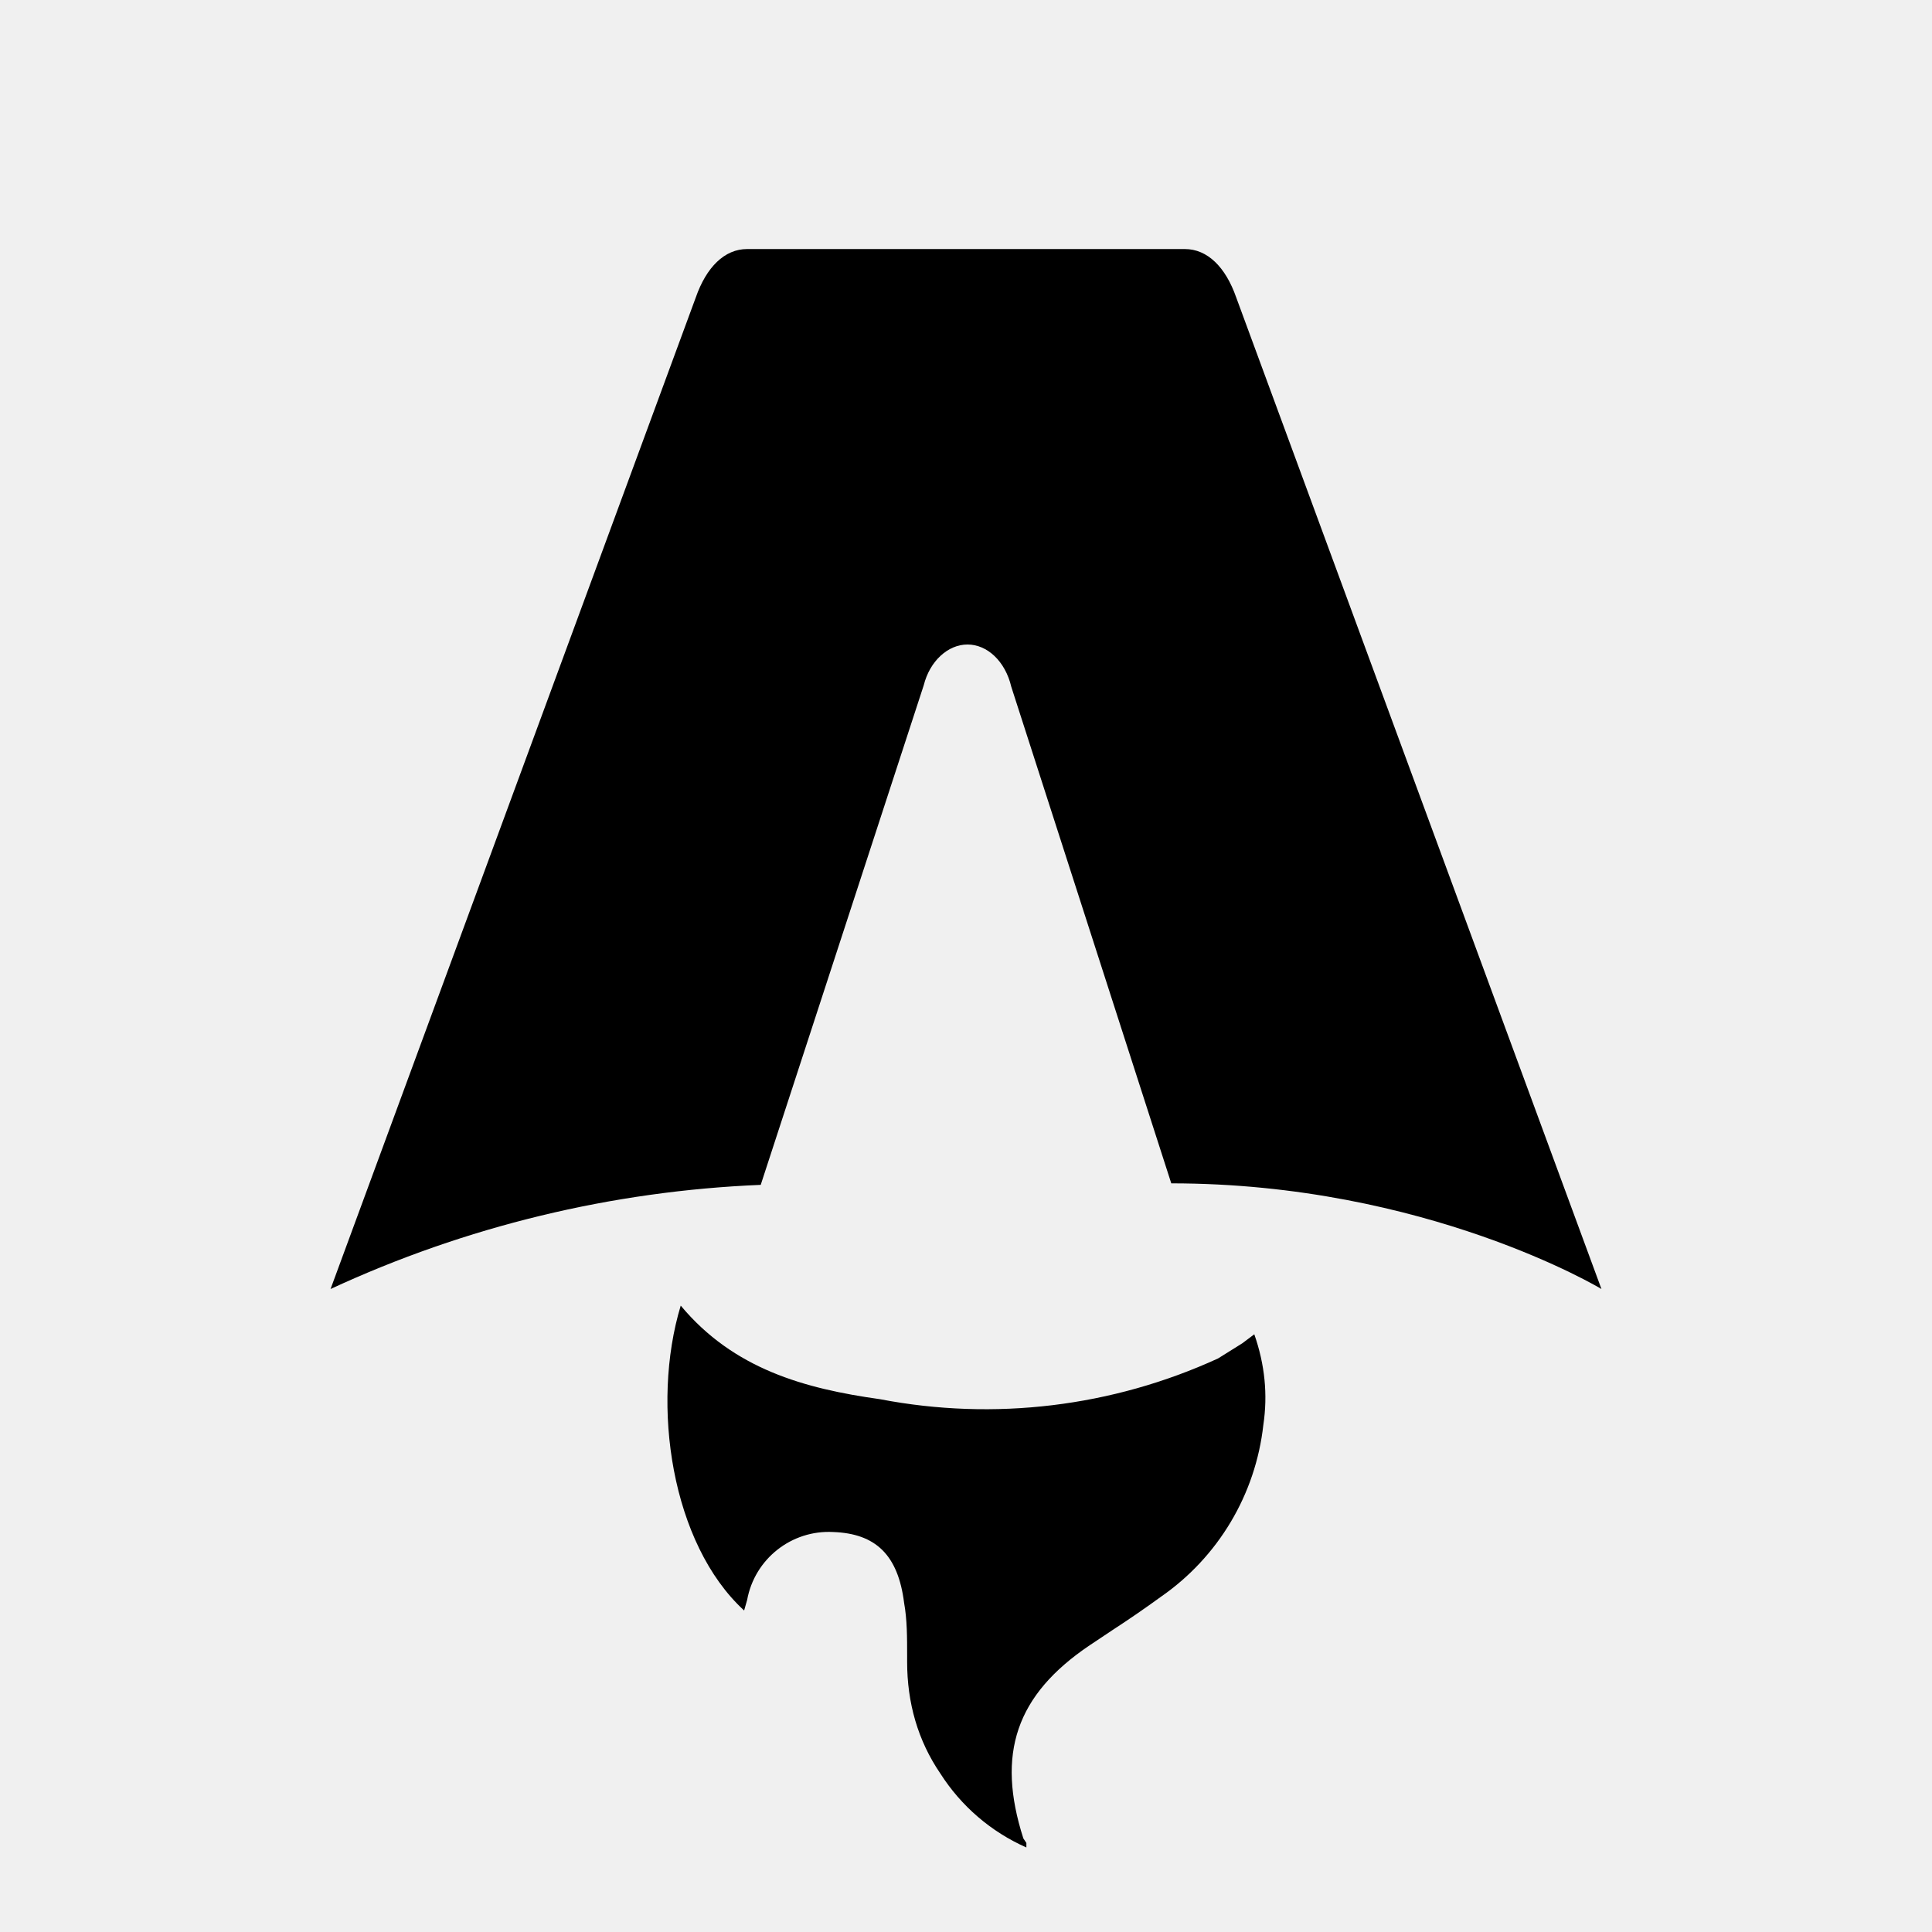
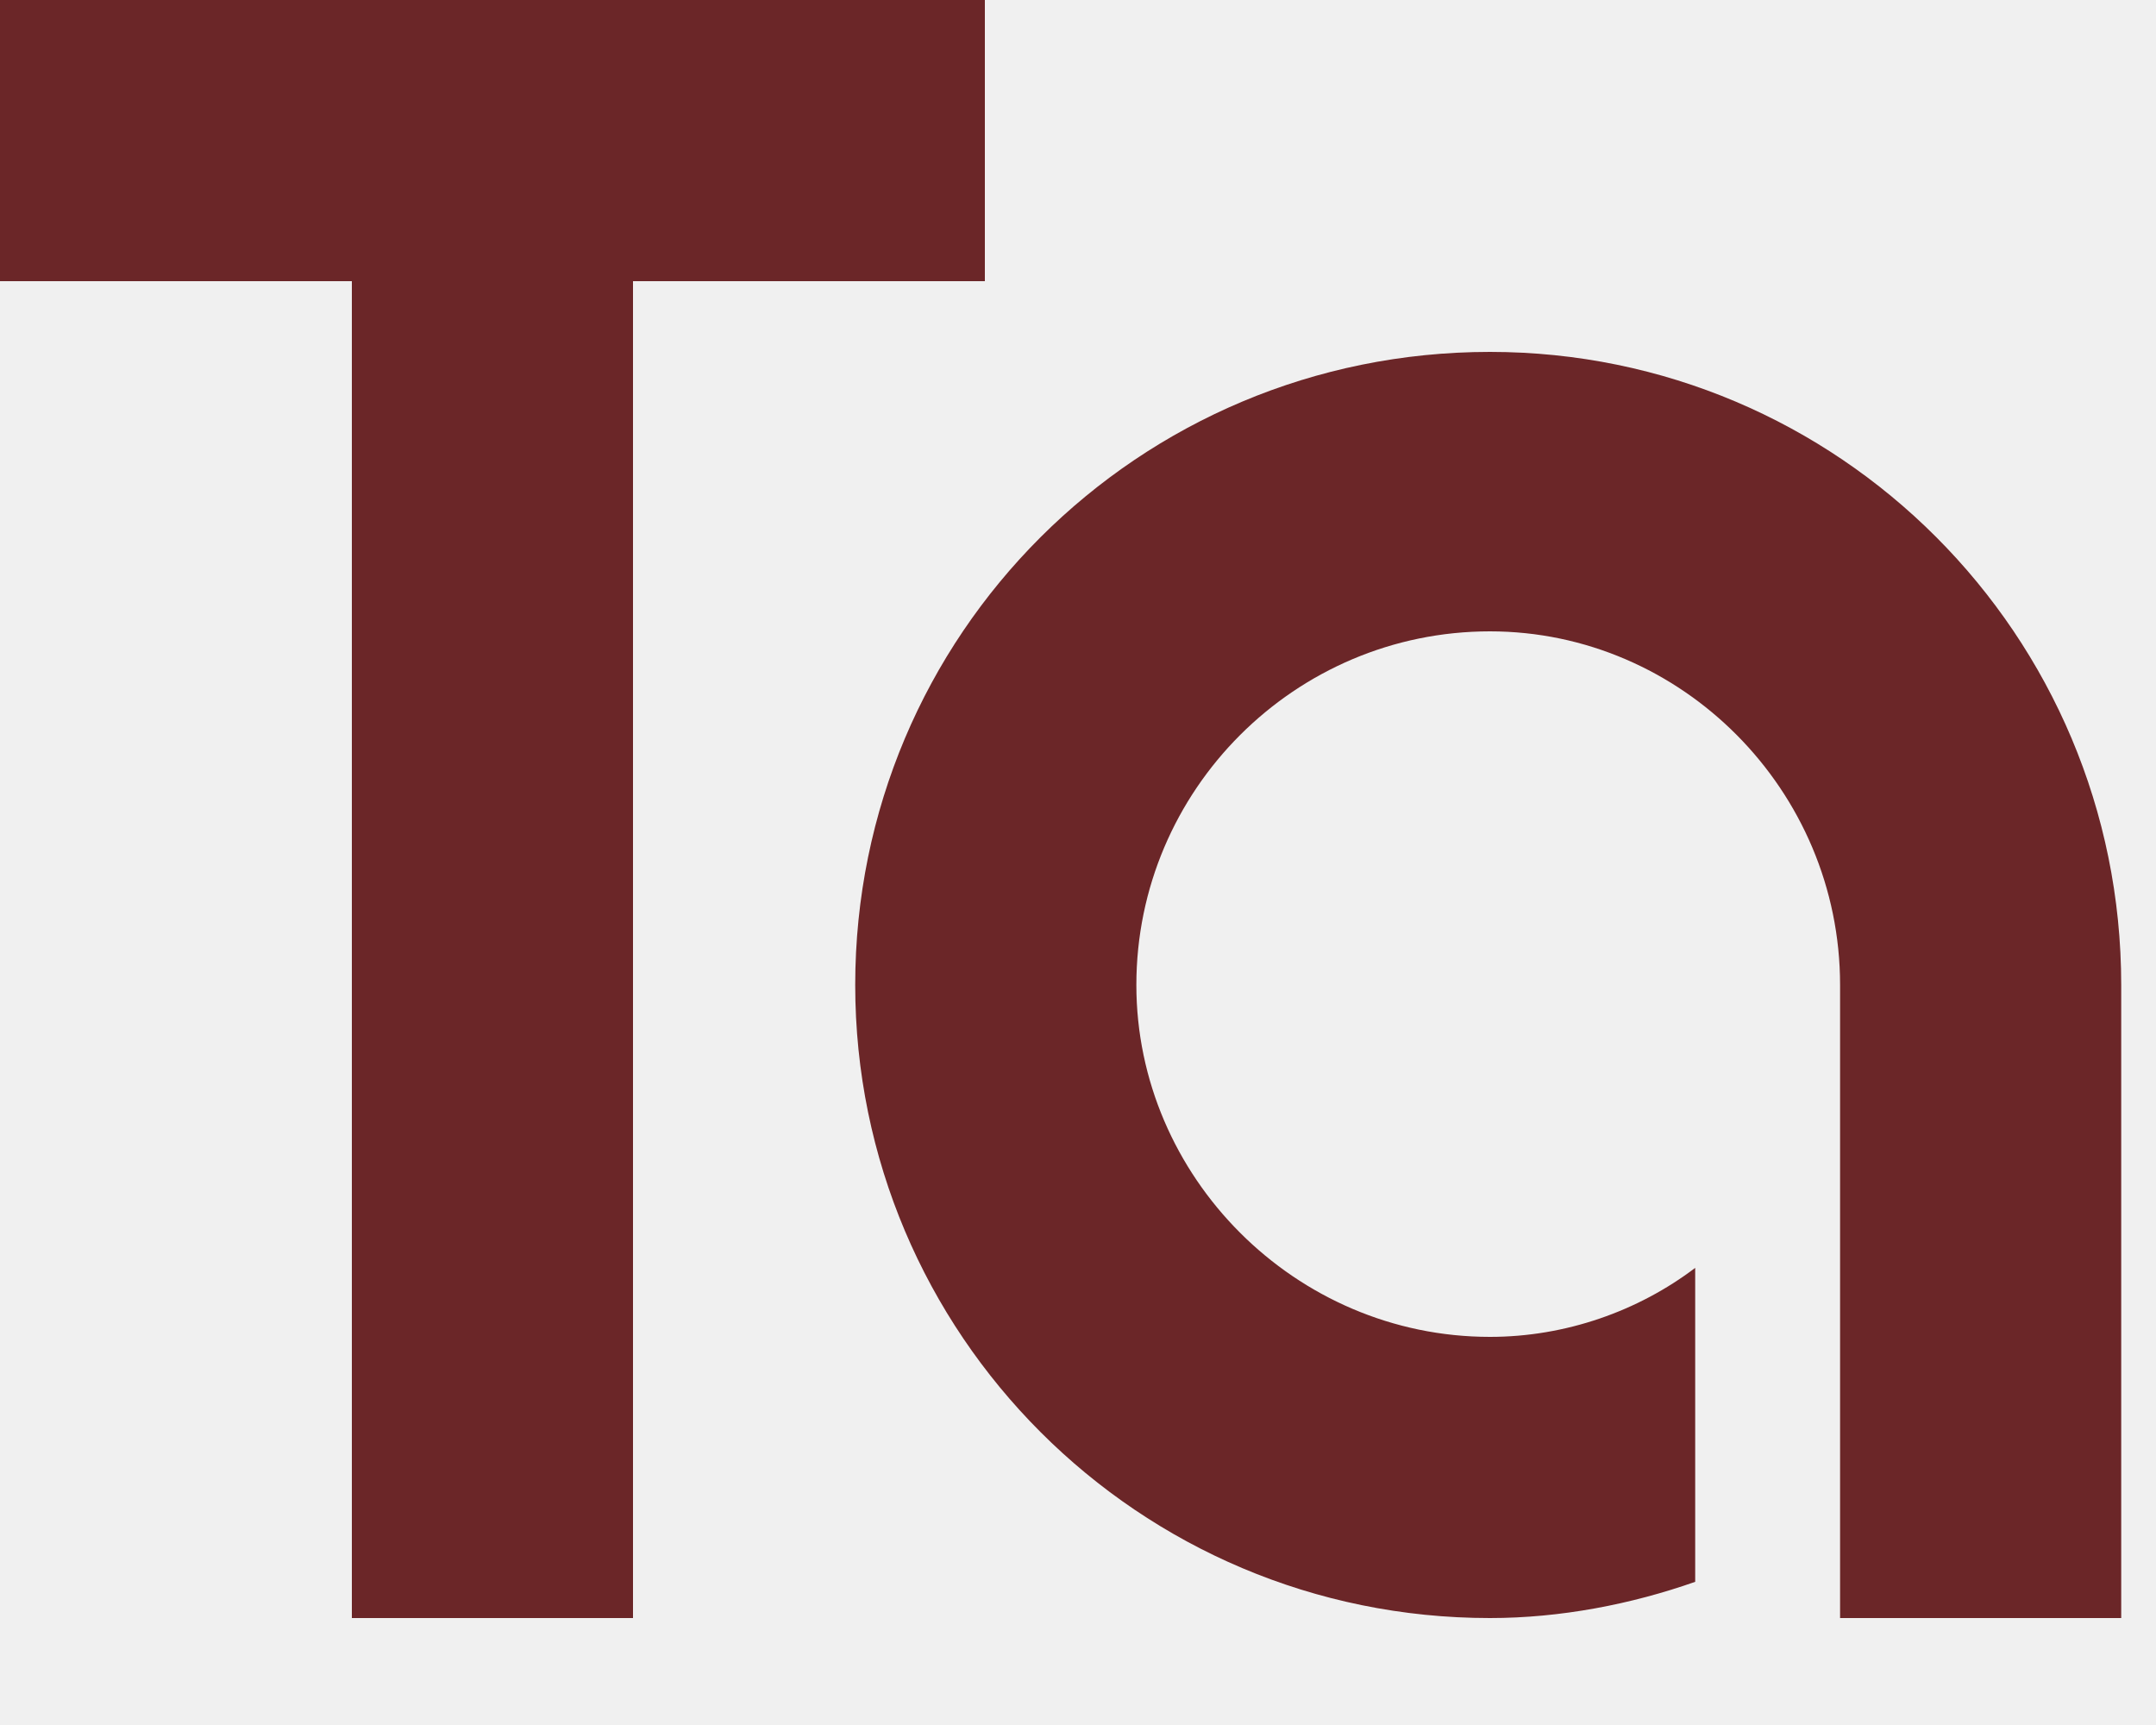
- <svg xmlns="http://www.w3.org/2000/svg" fill="none" viewBox="0 0 128 128">
-   <path d="M50.4 78.5a75.1 75.1 0 0 0-28.5 6.9l24.2-65.7c.7-2 1.9-3.2 3.4-3.2h29c1.5 0 2.7 1.2 3.4 3.2l24.2 65.7s-11.6-7-28.5-7L67 45.5c-.4-1.7-1.6-2.8-2.9-2.8-1.3 0-2.5 1.1-2.9 2.7L50.4 78.5Zm-1.1 28.2Zm-4.2-20.2c-2 6.6-.6 15.8 4.2 20.2a17.5 17.5 0 0 1 .2-.7 5.5 5.5 0 0 1 5.7-4.5c2.8.1 4.3 1.5 4.7 4.7.2 1.1.2 2.3.2 3.5v.4c0 2.7.7 5.2 2.2 7.4a13 13 0 0 0 5.7 4.9v-.3l-.2-.3c-1.8-5.6-.5-9.5 4.4-12.8l1.5-1a73 73 0 0 0 3.2-2.2 16 16 0 0 0 6.8-11.4c.3-2 .1-4-.6-6l-.8.6-1.6 1a37 37 0 0 1-22.4 2.7c-5-.7-9.7-2-13.2-6.2Z" />
+ <svg xmlns="http://www.w3.org/2000/svg" width="15" height="12" viewBox="0 0 15 12" fill="none">
  <style>
-         path { fill: #000; }
+         path { fill: #6B2628; }
        @media (prefers-color-scheme: dark) {
-             path { fill: #FFF; }
+             path { fill: #ffffff; }
        }
    </style>
+   <path d="M-2.73809e-06 1.956V2.38419e-07H6.852V1.956H4.404V11.256H2.448V1.956H-2.73809e-06ZM5.95 6.852C5.95 4.416 7.918 2.448 10.366 2.448C12.79 2.448 14.758 4.416 14.758 6.852V11.256H12.802V6.852C12.802 5.496 11.698 4.392 10.366 4.392C9.01 4.392 7.906 5.496 7.906 6.852C7.906 8.184 9.01 9.3 10.366 9.3C10.894 9.3 11.398 9.12 11.794 8.82V11.004C11.35 11.16 10.858 11.256 10.366 11.256C7.918 11.256 5.95 9.276 5.95 6.852Z" />
</svg>
